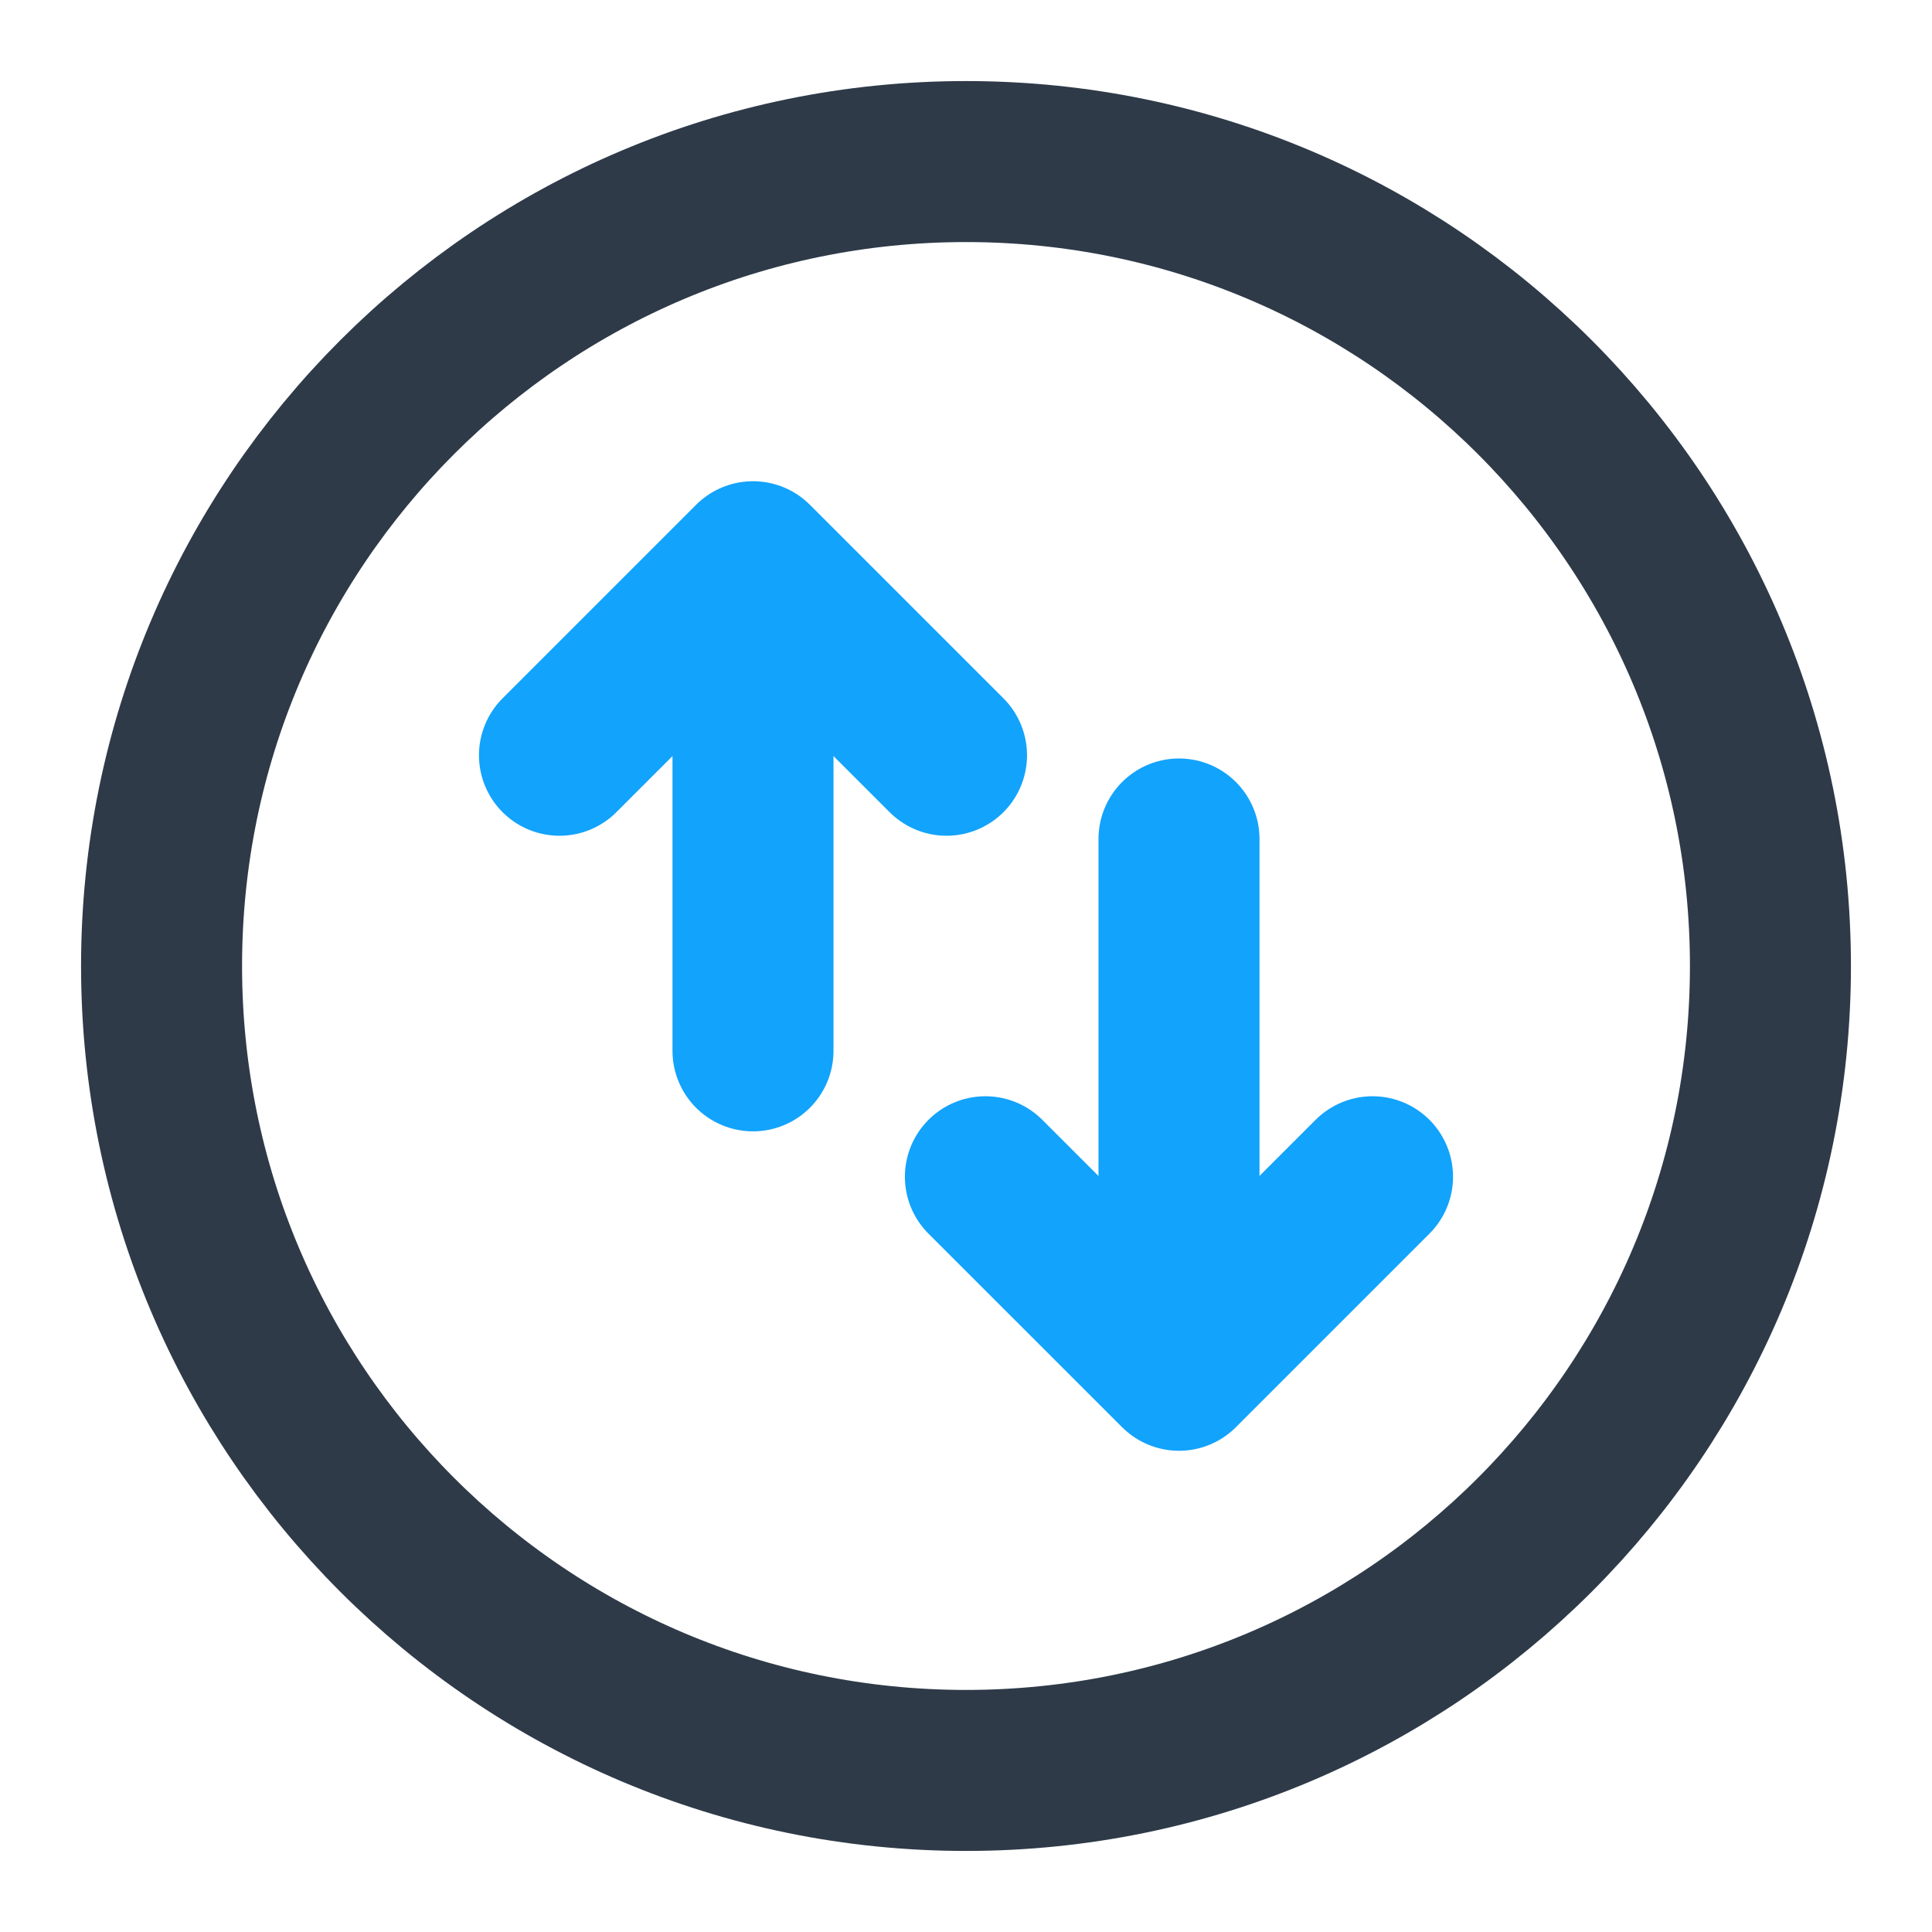
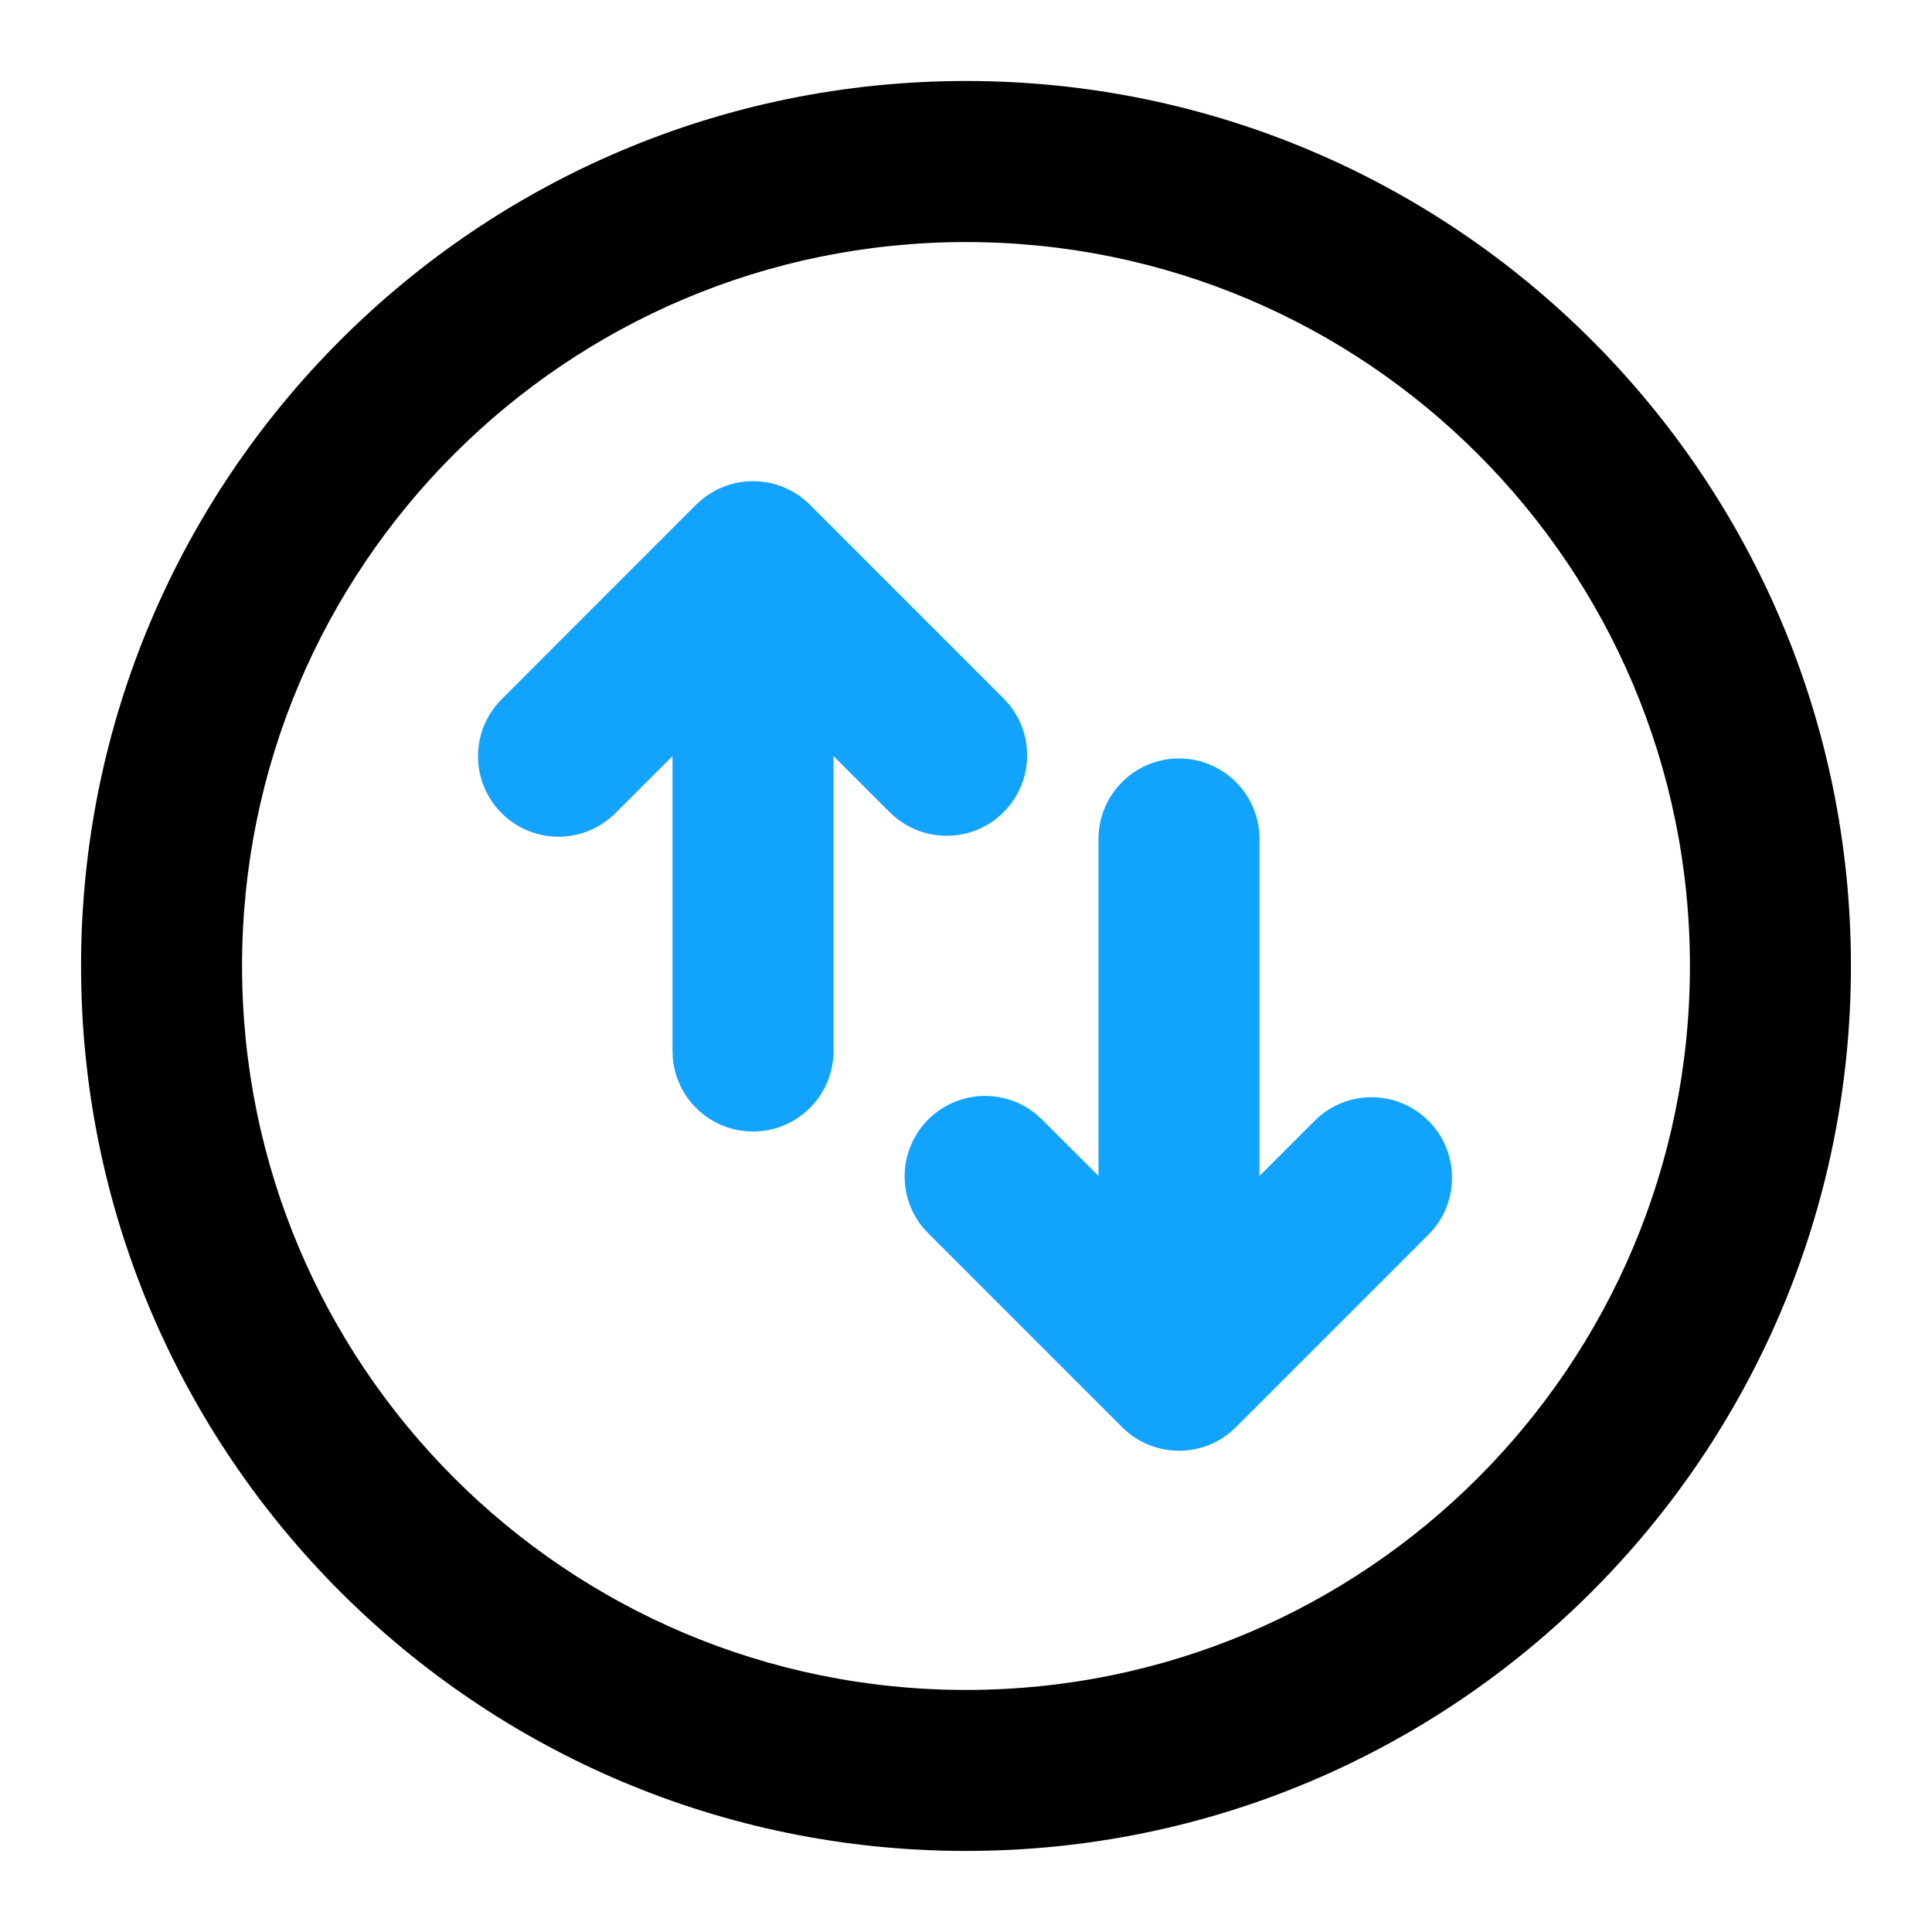
- <svg xmlns="http://www.w3.org/2000/svg" width="24" height="24" viewBox="0 0 24 24" fill="none">
-   <circle cx="12" cy="12" r="9.993" stroke="#2E3A48" stroke-width="2" stroke-linecap="round" />
-   <path d="M9.354 7.316L9.354 13.054" stroke="#12A3FC" stroke-width="2" stroke-linecap="round" />
-   <path d="M14.646 16.684L14.646 10.422" stroke="#12A3FC" stroke-width="2" stroke-linecap="round" />
-   <path d="M11.758 9.382L9.354 6.978L6.95 9.382" stroke="#12A3FC" stroke-width="2" stroke-linecap="round" stroke-linejoin="round" />
-   <path d="M12.241 14.618L14.646 17.022L17.05 14.618" stroke="#12A3FC" stroke-width="2" stroke-linecap="round" stroke-linejoin="round" />
+ <svg xmlns="http://www.w3.org/2000/svg" width="24" height="24" fill="none" viewBox="0 0 24 24">
+   <path fill="currentColor" d="M20.993 12a8.993 8.993 0 1 0-17.986 0 8.993 8.993 0 0 0 17.986 0Zm2 0c0 6.07-4.922 10.993-10.993 10.993C5.929 22.993 1.007 18.07 1.007 12 1.007 5.928 5.93 1.007 12 1.006c6.07 0 10.993 4.922 10.993 10.992Z" />
+   <path fill="#12A3FC" d="M13.646 10.422a1 1 0 0 1 2 0v4.186l.697-.697a1 1 0 0 1 1.414 1.414l-2.404 2.404a1 1 0 0 1-1.414 0l-2.404-2.404-.07-.076a1 1 0 0 1 1.408-1.407l.076.07.697.696v-4.186Zm-5.292 2.633V9.392l-.697.697a1 1 0 1 1-1.414-1.414L8.647 6.27l.076-.068a1 1 0 0 1 1.338.068l2.404 2.405.07.076a1 1 0 0 1-1.408 1.406l-.076-.068-.697-.697v3.663a1 1 0 0 1-1.995.101l-.005-.101Z" />
</svg>
